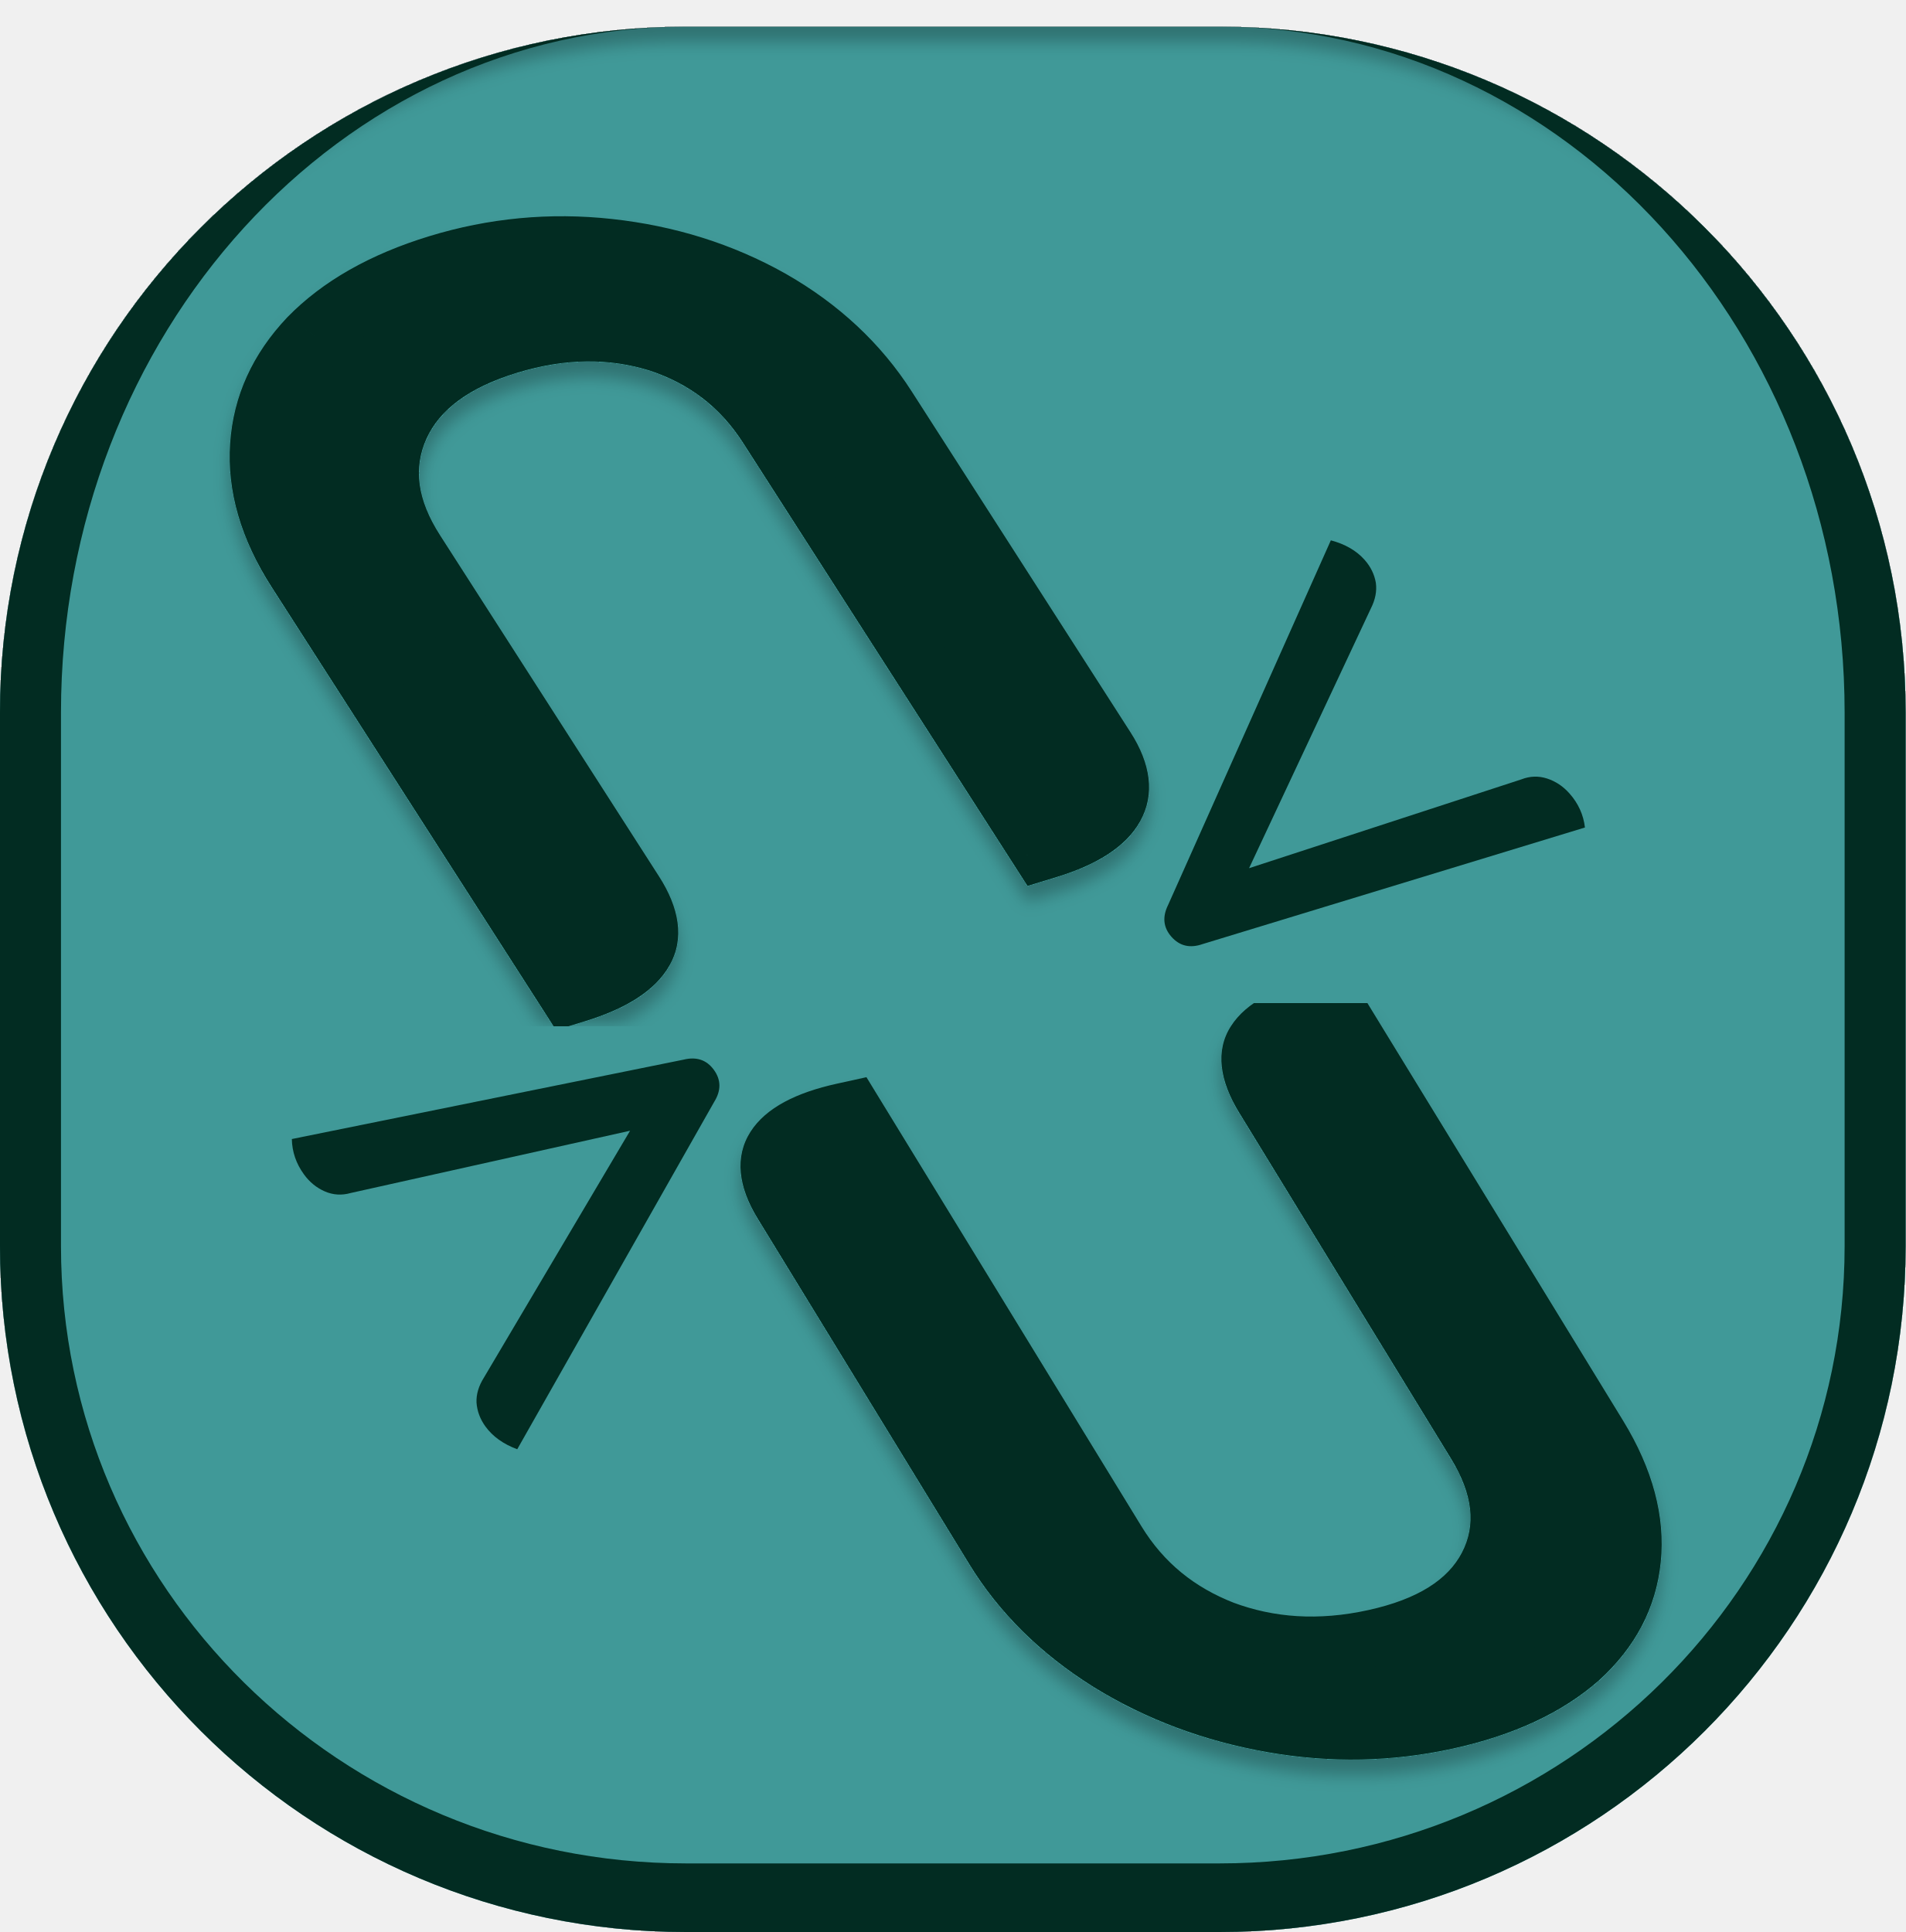
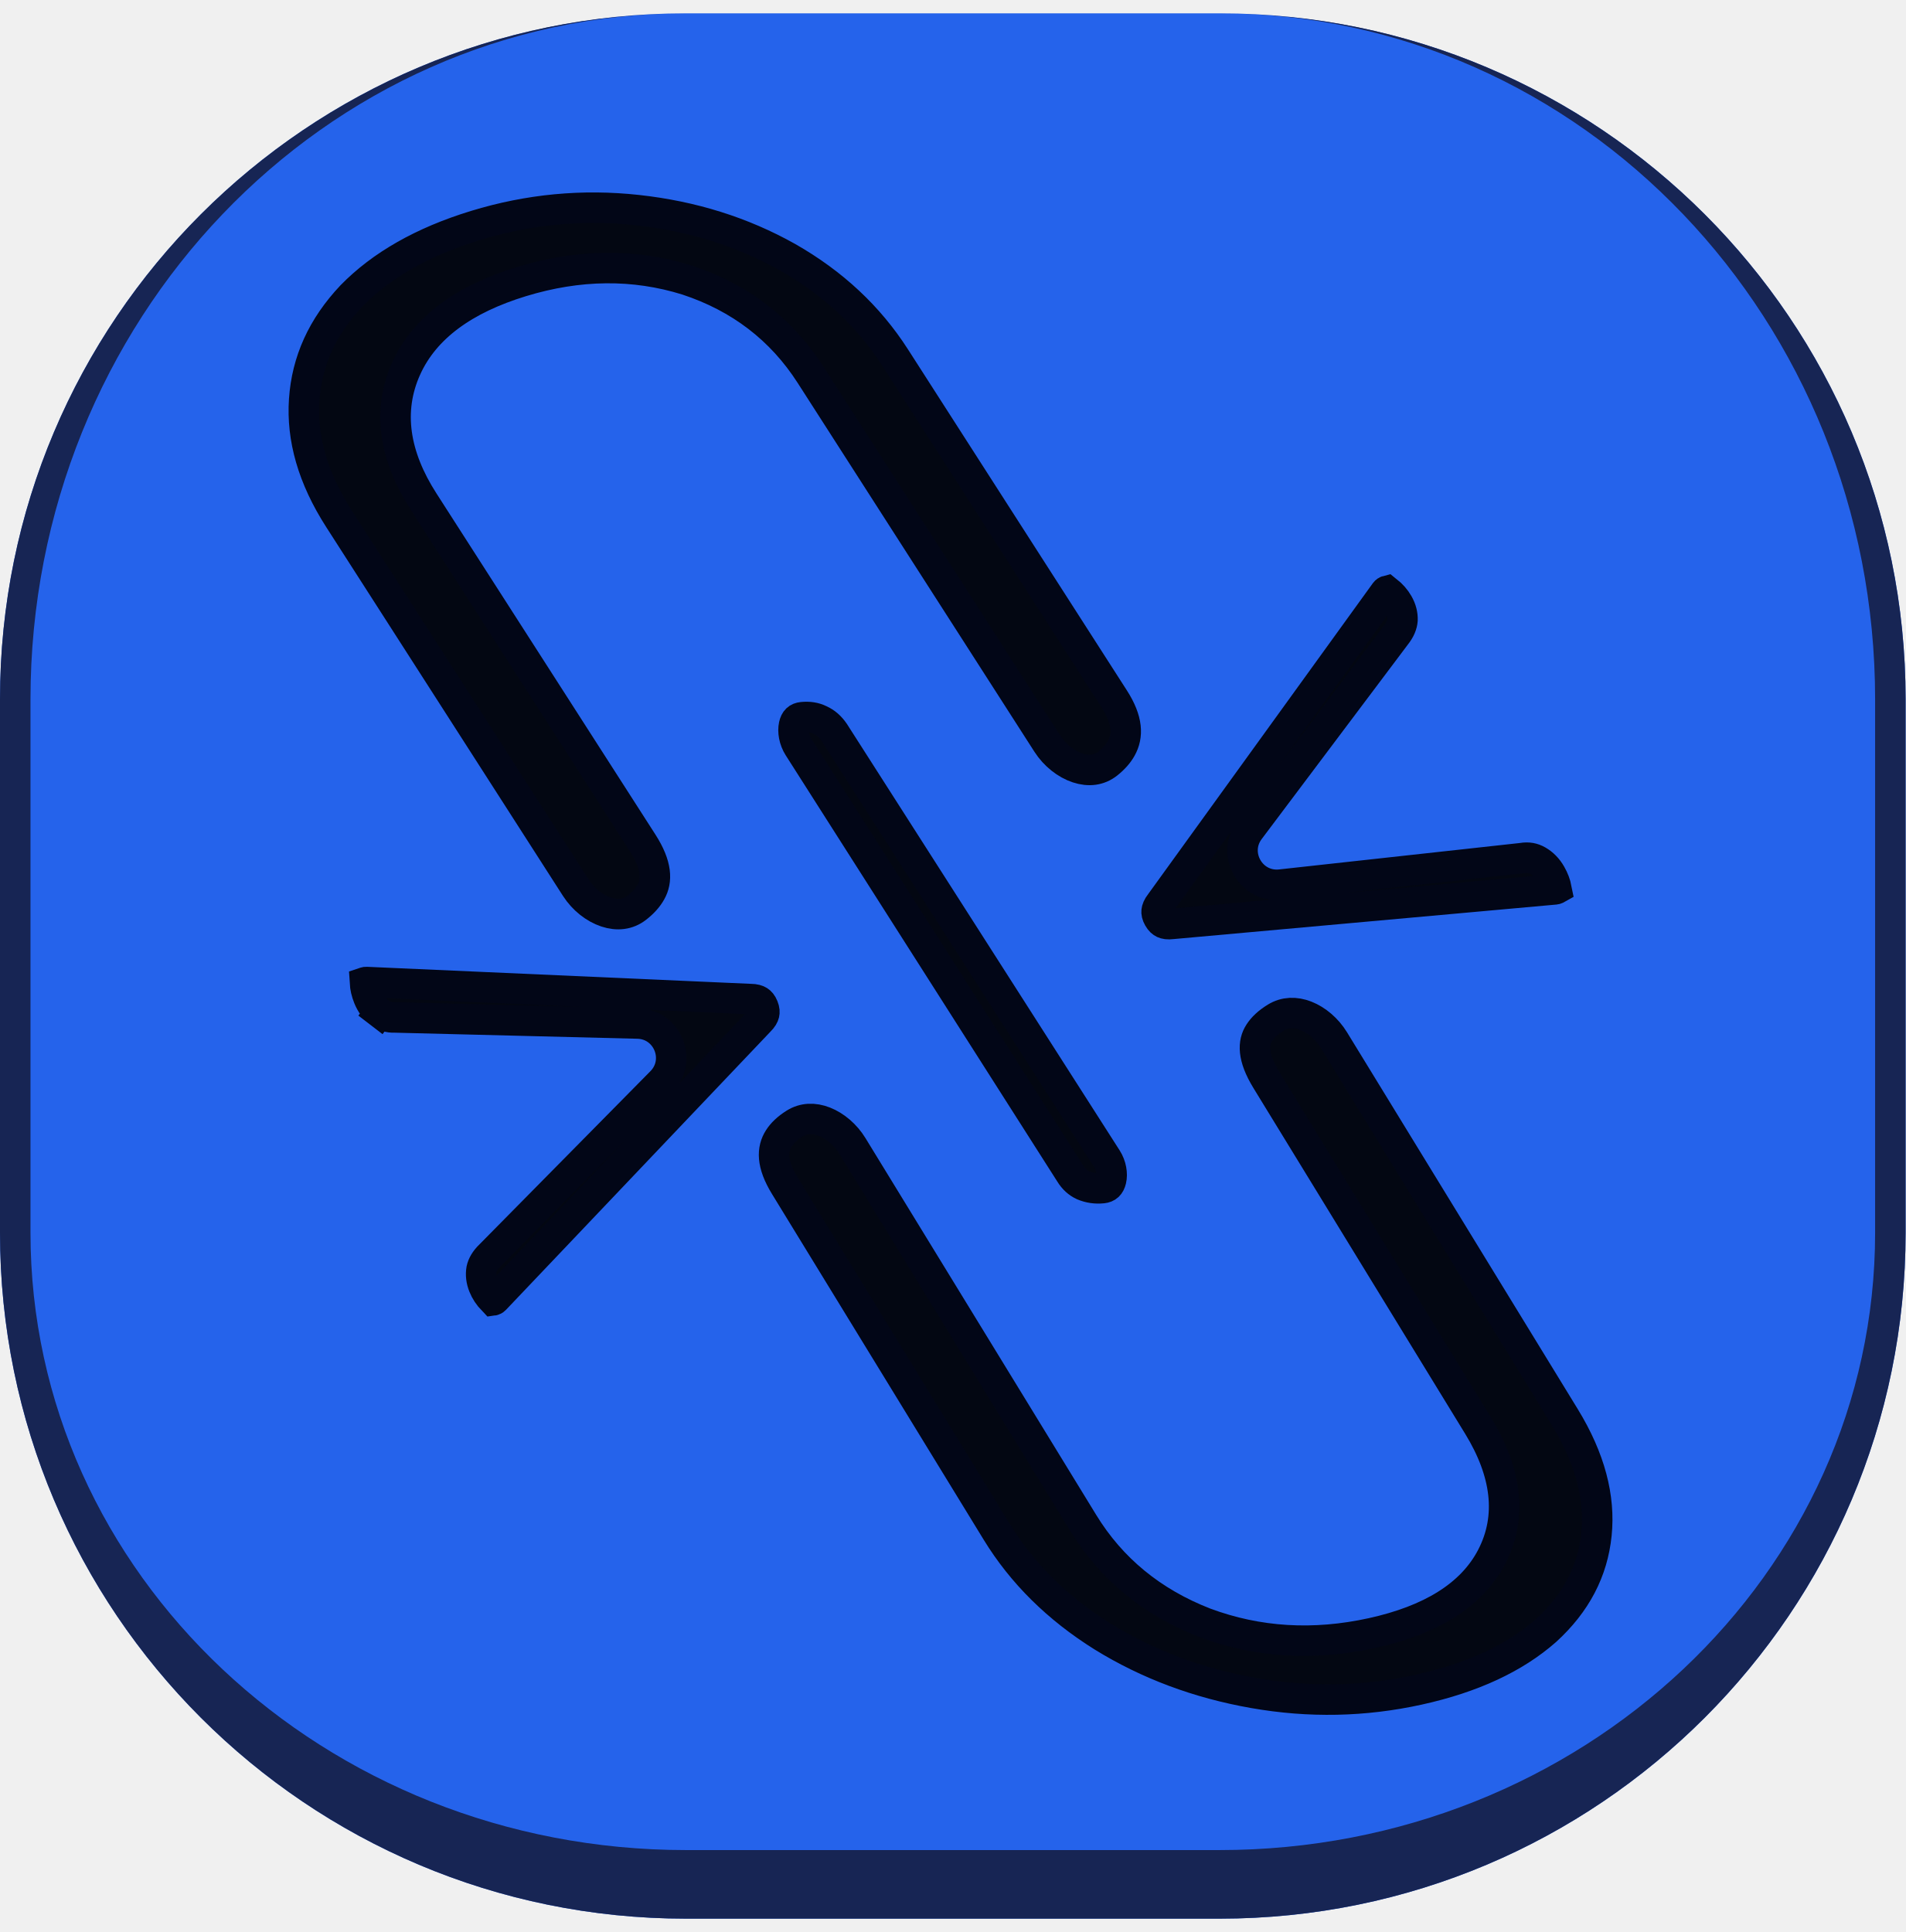
<svg xmlns="http://www.w3.org/2000/svg" width="500" height="507" viewBox="0 0 500 507" fill="none">
-   <mask id="path-1-inside-1_1_14" fill="white">
-     <path d="M3.05176e-05 187C3.05176e-05 87.589 80.589 7 180 7H320C419.411 7 500 87.589 500 187V327C500 426.411 419.411 507 320 507H180C80.589 507 3.05176e-05 426.411 3.05176e-05 327V187Z" />
+   <mask id="path-1-inside-1_15_25" fill="white">
+     <path d="M-0 323.5C-0 422.911 80.588 503.5 180 503.5H320C419.411 503.5 500 422.911 500 323.5V183.5C500 84.089 419.411 3.5 320 3.5H180C80.588 3.5 -0 84.089 -0 183.5V323.5Z" />
  </mask>
-   <g filter="url(#filter0_i_1_14)">
-     <path d="M3.05176e-05 187C3.05176e-05 87.589 80.589 7 180 7H320C419.411 7 500 87.589 500 187V327C500 426.411 419.411 507 320 507H180C80.589 507 3.05176e-05 426.411 3.05176e-05 327V187Z" fill="#409998" />
-   </g>
-   <path d="M3.05176e-05 7H500H3.05176e-05ZM516 329C516 437.248 428.248 525 320 525H180C71.752 525 -16 437.248 -16 329L16 327C16 416.47 89.425 489 180 489H320C410.575 489 484 416.47 484 327L516 329ZM180 525C71.752 525 -16 437.248 -16 329V203C-16 94.752 71.752 7 180 7C89.425 7 16 87.589 16 187V327C16 416.47 89.425 489 180 489V525ZM320 7C428.248 7 516 94.752 516 203V329C516 437.248 428.248 525 320 525V489C410.575 489 484 416.47 484 327V187C484 87.589 410.575 7 320 7Z" fill="#022C22" mask="url(#path-1-inside-1_1_14)" />
-   <g filter="url(#filter1_d_1_14)">
-     <path d="M377.084 452.031C362.317 455.279 347.4 455.578 332.333 452.931C317.267 450.283 303.583 445.164 291.281 437.573C278.882 429.823 269.174 420.217 262.156 408.755L206.598 318.012C202.602 311.485 202.084 305.909 205.044 301.284C208.004 296.659 214.224 293.304 223.705 291.22L291.69 402.26C298.611 413.563 308.591 421.755 321.631 426.835C334.755 431.716 348.61 432.553 363.194 429.346C377.779 426.138 387.352 420.15 391.911 411.38C396.556 402.411 395.418 392.275 388.497 380.972L332.939 290.229C328.845 283.543 328.236 277.987 331.112 273.561C334.072 268.936 340.383 265.561 350.046 263.436L418.032 374.477C425.049 385.939 428.012 397.029 426.92 407.745C425.828 418.462 420.965 427.75 412.331 435.61C403.6 443.31 391.851 448.784 377.084 452.031Z" fill="#022C22" />
-     <path d="M332.333 452.931L332.521 459.792L332.521 459.792L332.333 452.931ZM291.281 437.573L286.941 442.691L286.971 442.71L287.002 442.729L291.281 437.573ZM205.044 301.284L196.932 296.981L196.932 296.981L205.044 301.284ZM223.705 291.22L231.518 289.501L227.341 282.679L219.527 284.397L223.705 291.22ZM321.631 426.835L319.43 433.025L319.523 433.062L319.617 433.096L321.631 426.835ZM391.911 411.38L400.236 415.315L400.24 415.308L391.911 411.38ZM331.112 273.561L339.206 277.892L339.215 277.878L339.223 277.864L331.112 273.561ZM350.046 263.436L357.859 261.718L353.682 254.895L345.868 256.614L350.046 263.436ZM426.92 407.745L418.086 405.525L418.086 405.525L426.92 407.745ZM412.331 435.61L419.53 440.972L419.562 440.944L419.593 440.916L412.331 435.61ZM372.907 445.208C359.23 448.216 345.67 448.446 332.145 446.069L332.521 459.792C349.13 462.711 365.404 462.341 381.261 458.854L372.907 445.208ZM332.145 446.069C318.521 443.675 306.396 439.104 295.56 432.417L287.002 442.729C300.769 451.224 316.012 456.891 332.521 459.792L332.145 446.069ZM295.622 432.455C284.765 425.669 276.23 417.262 269.969 407.036L254.343 410.473C262.118 423.172 273 433.977 286.941 442.691L295.622 432.455ZM269.969 407.036L214.411 316.294L198.785 319.73L254.343 410.473L269.969 407.036ZM214.411 316.294C211.478 311.502 211.463 308.232 213.156 305.587L196.932 296.981C192.704 303.586 193.726 311.467 198.785 319.73L214.411 316.294ZM213.156 305.587C215.024 302.669 219.374 299.913 227.882 298.042L219.527 284.397C209.075 286.695 200.985 290.649 196.932 296.981L213.156 305.587ZM215.891 292.938L283.877 403.978L299.504 400.542L231.518 289.501L215.891 292.938ZM283.877 403.978C291.85 417 303.752 426.917 319.43 433.025L323.831 420.644C313.429 416.592 305.371 410.125 299.504 400.542L283.877 403.978ZM319.617 433.096C335.283 438.923 351.339 439.694 367.372 436.168L359.017 422.523C345.88 425.412 334.227 424.509 323.644 420.573L319.617 433.096ZM367.372 436.168C383.397 432.644 394.761 425.845 400.236 415.315L383.586 407.444C379.942 414.454 372.162 419.632 359.017 422.523L367.372 436.168ZM400.24 415.308C405.815 404.542 404.313 392.323 396.311 379.253L380.684 382.69C386.523 392.226 387.297 400.279 383.583 407.451L400.24 415.308ZM396.311 379.253L340.752 288.511L325.126 291.947L380.684 382.69L396.311 379.253ZM340.752 288.511C337.622 283.398 337.696 280.216 339.206 277.892L323.017 269.23C318.776 275.757 320.068 283.687 325.126 291.947L340.752 288.511ZM339.223 277.864C341.078 274.966 345.491 272.179 354.223 270.259L345.868 256.614C335.275 258.943 327.065 262.906 323 269.258L339.223 277.864ZM342.232 265.155L410.218 376.195L425.845 372.759L357.859 261.718L342.232 265.155ZM410.218 376.195C416.479 386.421 419.043 396.141 418.086 405.525L435.754 409.966C436.982 397.916 433.62 385.457 425.845 372.759L410.218 376.195ZM418.086 405.525C417.123 414.976 412.852 423.219 405.07 430.304L419.593 440.916C429.078 432.281 434.533 421.948 435.754 409.966L418.086 405.525ZM405.133 430.247C397.282 437.171 386.62 442.193 372.907 445.208L381.261 458.854C397.083 455.375 409.919 449.449 419.53 440.972L405.133 430.247Z" fill="#022C22" />
-   </g>
-   <g filter="url(#filter2_d_1_14)">
-     <path d="M116.958 68.712C131.417 64.291 146.112 62.899 161.042 64.536C175.972 66.172 189.613 70.458 201.965 77.394C214.418 84.486 224.273 93.688 231.533 104.998L289.001 194.543C293.135 200.984 293.812 206.697 291.031 211.681C288.251 216.666 282.22 220.577 272.937 223.415L202.614 113.84C195.456 102.686 185.374 94.963 172.369 90.67C159.287 86.589 145.605 86.732 131.325 91.098C117.044 95.464 107.787 102.334 103.554 111.709C99.243 121.296 100.667 131.666 107.825 142.82L165.293 232.365C169.528 238.963 170.294 244.648 167.591 249.421C164.811 254.405 158.691 258.343 149.23 261.236L78.906 151.661C71.647 140.35 68.396 129.129 69.153 117.998C69.911 106.867 74.427 96.936 82.703 88.204C91.08 79.63 102.498 73.132 116.958 68.712Z" fill="#022C22" />
-     <path d="M161.042 64.536L160.652 57.474L160.652 57.474L161.042 64.536ZM201.965 77.394L206.091 71.801L206.06 71.783L206.029 71.766L201.965 77.394ZM291.031 211.681L299.156 215.53L299.156 215.53L291.031 211.681ZM272.937 223.415L265.287 225.754L269.608 232.486L277.258 230.147L272.937 223.415ZM172.369 90.67L174.354 84.126L174.261 84.096L174.168 84.067L172.369 90.67ZM103.554 111.709L95.231 108.255L95.227 108.262L103.554 111.709ZM167.591 249.421L159.484 245.542L159.475 245.557L159.467 245.572L167.591 249.421ZM149.23 261.236L141.579 263.575L145.9 270.308L153.551 267.969L149.23 261.236ZM69.153 117.998L77.927 119.647L77.927 119.647L69.153 117.998ZM82.703 88.204L75.448 83.197L75.417 83.228L75.387 83.26L82.703 88.204ZM121.278 75.444C134.67 71.35 148.03 70.129 161.432 71.598L160.652 57.474C144.194 55.669 128.164 57.232 112.637 61.979L121.278 75.444ZM161.432 71.598C174.932 73.078 187.02 76.912 197.901 83.021L206.029 71.766C192.206 64.004 177.012 59.267 160.652 57.474L161.432 71.598ZM197.839 82.986C208.743 89.197 217.406 97.247 223.882 107.337L239.183 102.659C231.141 90.128 220.092 79.775 206.091 71.801L197.839 82.986ZM223.882 107.337L281.351 196.882L296.651 192.205L239.183 102.659L223.882 107.337ZM281.351 196.882C284.385 201.611 284.497 204.982 282.907 207.832L299.156 215.53C303.126 208.412 301.884 200.358 296.651 192.205L281.351 196.882ZM282.907 207.832C281.153 210.977 276.947 214.135 268.616 216.682L277.258 230.147C287.493 227.018 295.349 222.354 299.156 215.53L282.907 207.832ZM280.588 221.076L210.264 111.501L194.963 116.179L265.287 225.754L280.588 221.076ZM210.264 111.501C202.017 98.65 189.99 89.288 174.354 84.126L170.385 97.214C180.758 100.638 188.894 106.722 194.963 116.179L210.264 111.501ZM174.168 84.067C158.552 79.195 142.702 79.566 127.004 84.365L135.646 97.831C148.509 93.898 160.022 93.983 170.571 97.273L174.168 84.067ZM127.004 84.365C111.313 89.162 100.313 96.999 95.231 108.255L111.877 115.163C115.26 107.67 122.775 101.765 135.646 97.831L127.004 84.365ZM95.227 108.262C90.053 119.77 91.897 132.261 100.175 145.159L115.475 140.481C109.436 131.07 108.433 122.821 111.88 115.156L95.227 108.262ZM100.175 145.159L157.643 234.704L172.944 230.026L115.475 140.481L100.175 145.159ZM157.643 234.704C160.881 239.749 160.903 243.036 159.484 245.542L175.699 253.299C179.685 246.26 178.175 238.177 172.944 230.026L157.643 234.704ZM159.467 245.572C157.725 248.695 153.458 251.889 144.909 254.503L153.551 267.969C163.923 264.797 171.897 260.115 175.716 253.27L159.467 245.572ZM156.88 258.897L86.557 149.322L71.256 154L141.579 263.575L156.88 258.897ZM86.557 149.322C80.081 139.231 77.264 129.394 77.927 119.647L60.38 116.349C59.528 128.865 63.214 141.469 71.256 154L86.557 149.322ZM77.927 119.647C78.595 109.831 82.559 101.02 90.019 93.149L75.387 83.26C66.295 92.852 61.226 103.904 60.38 116.349L77.927 119.647ZM89.959 93.212C97.491 85.501 107.851 79.549 121.278 75.444L112.637 61.979C97.145 66.715 84.669 73.758 75.448 83.197L89.959 93.212Z" fill="#022C22" />
-   </g>
-   <path d="M315.551 247.744C312.25 248.902 309.526 248.268 307.379 245.842C305.232 243.415 304.935 240.634 306.487 237.498L349.193 141.795C352.957 142.79 355.913 144.501 358.06 146.928C359.65 148.725 360.632 150.741 361.005 152.974C361.299 155.117 360.866 157.343 359.704 159.653L327.736 227.832L399.168 204.529C401.432 203.648 403.689 203.573 405.94 204.306C408.19 205.039 410.15 206.349 411.82 208.236C414.126 210.843 415.475 213.815 415.865 217.155L315.551 247.744Z" fill="#022C22" />
-   <path d="M179.358 278.076C182.755 277.24 185.406 278.132 187.311 280.753C189.215 283.375 189.245 286.171 187.399 289.144L135.717 380.314C132.065 378.962 129.287 376.975 127.383 374.354C125.972 372.413 125.188 370.312 125.03 368.054C124.943 365.892 125.588 363.718 126.965 361.53L165.322 296.729L91.985 313.078C89.647 313.738 87.392 313.596 85.223 312.651C83.053 311.706 81.227 310.214 79.746 308.175C77.7 305.36 76.643 302.272 76.574 298.91L179.358 278.076Z" fill="#022C22" />
-   <defs>
-     <filter id="filter0_i_1_14" x="3.05176e-05" y="7" width="500" height="504" filterUnits="userSpaceOnUse" color-interpolation-filters="sRGB">
-       <feFlood flood-opacity="0" result="BackgroundImageFix" />
-       <feBlend mode="normal" in="SourceGraphic" in2="BackgroundImageFix" result="shape" />
-       <feColorMatrix in="SourceAlpha" type="matrix" values="0 0 0 0 0 0 0 0 0 0 0 0 0 0 0 0 0 0 127 0" result="hardAlpha" />
-       <feOffset dy="4" />
-       <feGaussianBlur stdDeviation="2" />
-       <feComposite in2="hardAlpha" operator="arithmetic" k2="-1" k3="1" />
-       <feColorMatrix type="matrix" values="0 0 0 0 0 0 0 0 0 0 0 0 0 0 0 0 0 0 0.25 0" />
-       <feBlend mode="normal" in2="shape" result="effect1_innerShadow_1_14" />
-     </filter>
-     <filter id="filter1_d_1_14" x="190.17" y="263.436" width="268.851" height="213.734" filterUnits="userSpaceOnUse" color-interpolation-filters="sRGB">
-       <feFlood flood-opacity="0" result="BackgroundImageFix" />
-       <feColorMatrix in="SourceAlpha" type="matrix" values="0 0 0 0 0 0 0 0 0 0 0 0 0 0 0 0 0 0 127 0" result="hardAlpha" />
-       <feOffset dy="4" />
-       <feGaussianBlur stdDeviation="2" />
-       <feComposite in2="hardAlpha" operator="out" />
-       <feColorMatrix type="matrix" values="0 0 0 0 0 0 0 0 0 0 0 0 0 0 0 0 0 0 0.25 0" />
-       <feBlend mode="normal" in2="BackgroundImageFix" result="effect1_dropShadow_1_14" />
-       <feBlend mode="normal" in="SourceGraphic" in2="effect1_dropShadow_1_14" result="shape" />
-     </filter>
-     <filter id="filter2_d_1_14" x="36.644" y="45.38" width="269.211" height="223.856" filterUnits="userSpaceOnUse" color-interpolation-filters="sRGB">
-       <feFlood flood-opacity="0" result="BackgroundImageFix" />
-       <feColorMatrix in="SourceAlpha" type="matrix" values="0 0 0 0 0 0 0 0 0 0 0 0 0 0 0 0 0 0 127 0" result="hardAlpha" />
-       <feOffset dy="4" />
-       <feGaussianBlur stdDeviation="2" />
-       <feComposite in2="hardAlpha" operator="out" />
-       <feColorMatrix type="matrix" values="0 0 0 0 0 0 0 0 0 0 0 0 0 0 0 0 0 0 0.25 0" />
-       <feBlend mode="normal" in2="BackgroundImageFix" result="effect1_dropShadow_1_14" />
-       <feBlend mode="normal" in="SourceGraphic" in2="effect1_dropShadow_1_14" result="shape" />
-     </filter>
-   </defs>
+   <path d="M-0 323.5C-0 422.911 80.588 503.5 180 503.5H320C419.411 503.5 500 422.911 500 323.5V183.5C500 84.089 419.411 3.5 320 3.5H180C80.588 3.5 -0 84.089 -0 183.5V323.5Z" fill="#2563EB" />
+   <path d="M-8 333.5C-8 437.33 76.17 521.5 180 521.5H320C423.829 521.5 508 437.33 508 333.5L492 323.5C492 412.97 414.993 485.5 320 485.5H180C85.007 485.5 8 412.97 8 323.5L-8 333.5ZM500 3.5H-0H500ZM180 3.5C76.17 3.5 -8 87.671 -8 191.5V333.5C-8 437.33 76.17 521.5 180 521.5V485.5C85.007 485.5 8 412.97 8 323.5V183.5C8 84.089 85.007 3.5 180 3.5ZM320 521.5C423.829 521.5 508 437.33 508 333.5V191.5C508 87.671 423.829 3.5 320 3.5C414.993 3.5 492 84.089 492 183.5V323.5C492 412.97 414.993 485.5 320 485.5V521.5Z" fill="#172554" mask="url(#path-1-inside-1_15_25)" />
+   <path d="M316.182 425.883L316.153 425.872L316.124 425.861C302.318 420.483 291.628 411.74 284.225 399.648L223.677 300.757C221.863 297.793 219.141 295.476 216.306 294.367C213.539 293.284 210.84 293.387 208.497 294.862C206.533 296.099 205.209 297.411 204.358 298.74C202.543 301.576 202.394 305.407 205.955 311.223L261.513 401.965C268.178 412.851 277.422 422.025 289.337 429.474C301.18 436.781 314.378 441.726 328.971 444.29C343.53 446.849 357.919 446.558 372.17 443.424C386.453 440.283 397.517 435.056 405.607 427.93C413.564 420.678 417.904 412.281 418.886 402.639C419.87 392.99 417.241 382.768 410.566 371.865L350.019 272.974C348.204 270.011 345.488 267.698 342.648 266.583C339.874 265.493 337.145 265.579 334.762 267.036C332.674 268.313 331.293 269.663 330.426 271.017L330.419 271.028L330.411 271.04C328.755 273.589 328.565 277.346 332.296 283.439L387.854 374.182C395.247 386.256 396.897 397.92 391.409 408.518L391.406 408.524C386.068 418.79 375.142 425.221 359.999 428.551C344.716 431.912 330.075 431.05 316.182 425.883Z" fill="#030712" stroke="#020617" stroke-width="8" />
+   <path d="M180.232 73.48L180.263 73.49L180.295 73.5C194.139 78.07 204.98 86.355 212.652 98.308L274.789 195.128C276.757 198.195 279.729 200.52 282.742 201.514C285.671 202.481 288.428 202.159 290.681 200.36C292.314 199.056 293.455 197.715 294.209 196.362C296.027 193.103 295.956 189.02 292.306 183.333L234.838 93.788C227.953 83.06 218.592 74.298 206.668 67.504C194.816 60.852 181.701 56.722 167.278 55.141C152.891 53.563 138.742 54.903 124.798 59.166C110.829 63.437 100.056 69.632 92.257 77.607C84.58 85.715 80.504 94.78 79.816 104.898C79.128 115.009 82.051 125.389 88.944 136.129L151.082 232.949C153.05 236.016 156.014 238.338 159.033 239.339C161.972 240.313 164.763 240.006 167.061 238.223C168.803 236.87 169.997 235.486 170.77 234.101L170.776 234.09L170.782 234.078C172.456 231.122 172.42 227.108 168.599 221.154L111.13 131.609C103.458 119.654 101.565 107.842 106.577 96.697L106.58 96.692C111.468 85.866 121.953 78.448 136.827 73.901C151.805 69.322 166.312 69.138 180.232 73.48Z" fill="#030712" stroke="#020617" stroke-width="8" />
+   <path d="M307.583 242.455L307.665 242.444L307.748 242.437L408.04 233.388C408.164 233.376 408.277 233.343 408.368 233.299C408.383 233.292 408.397 233.285 408.41 233.278C408.159 231.992 407.682 230.71 406.947 229.42C406.028 227.809 404.873 226.658 403.479 225.859C402.251 225.154 400.965 224.916 399.453 225.168L399.343 225.186L399.231 225.199L336.025 232.137C328.191 232.997 323.113 224.085 327.848 217.784L366.147 166.82L366.18 166.776L366.214 166.732C367.401 165.241 367.895 163.919 367.99 162.729C368.037 161.283 367.692 159.866 366.863 158.412C366.165 157.187 365.198 156.063 363.908 155.043C363.862 155.055 363.793 155.082 363.714 155.135C363.624 155.195 363.535 155.278 363.459 155.382L304.572 236.88L304.525 236.945L304.476 237.008C303.748 237.935 303.528 238.62 303.481 239.086C303.437 239.526 303.513 240.101 303.971 240.905C304.43 241.709 304.887 242.067 305.288 242.253C305.713 242.451 306.414 242.61 307.583 242.455Z" fill="#030712" stroke="#020617" stroke-width="8" />
+   <path d="M196.895 262.176L196.812 262.176L196.729 262.172L96.129 257.707C96.004 257.701 95.888 257.719 95.792 257.75C95.776 257.755 95.761 257.761 95.747 257.766C95.823 259.073 96.124 260.408 96.68 261.784C97.375 263.504 98.365 264.799 99.64 265.778L97.203 268.95L99.64 265.778C100.763 266.641 102.005 267.05 103.537 267.002L103.649 266.999L103.761 267.002L167.327 268.592C175.206 268.789 179.044 278.301 173.508 283.911L128.728 329.286L128.689 329.325L128.649 329.363C127.273 330.683 126.607 331.927 126.353 333.093C126.113 334.52 126.265 335.97 126.892 337.522C127.42 338.829 128.227 340.073 129.37 341.256C129.417 341.25 129.488 341.233 129.574 341.191C129.671 341.144 129.77 341.074 129.859 340.981L199.132 268.104L199.187 268.046L199.244 267.991C200.09 267.169 200.4 266.52 200.508 266.064C200.611 265.635 200.613 265.054 200.266 264.196C199.92 263.338 199.515 262.922 199.142 262.684C198.748 262.431 198.074 262.179 196.895 262.176Z" fill="#030712" stroke="#020617" stroke-width="8" />
+   <path d="M280.757 307.856L280.779 307.89L280.8 307.924C281.714 309.426 282.841 310.419 284.197 311.046C285.818 311.728 287.509 311.978 289.335 311.786C290.521 311.661 291.215 311.041 291.539 309.668C291.91 308.093 291.587 305.886 290.399 304.028L218.892 192.204C217.841 190.641 216.611 189.61 215.203 188.969L215.154 188.947L215.106 188.924C213.819 188.296 212.314 188.019 210.466 188.213C209.315 188.334 208.644 188.922 208.336 190.316C207.982 191.923 208.335 194.179 209.54 196.071L280.757 307.856Z" fill="#030712" stroke="#020617" stroke-width="8" />
</svg>
